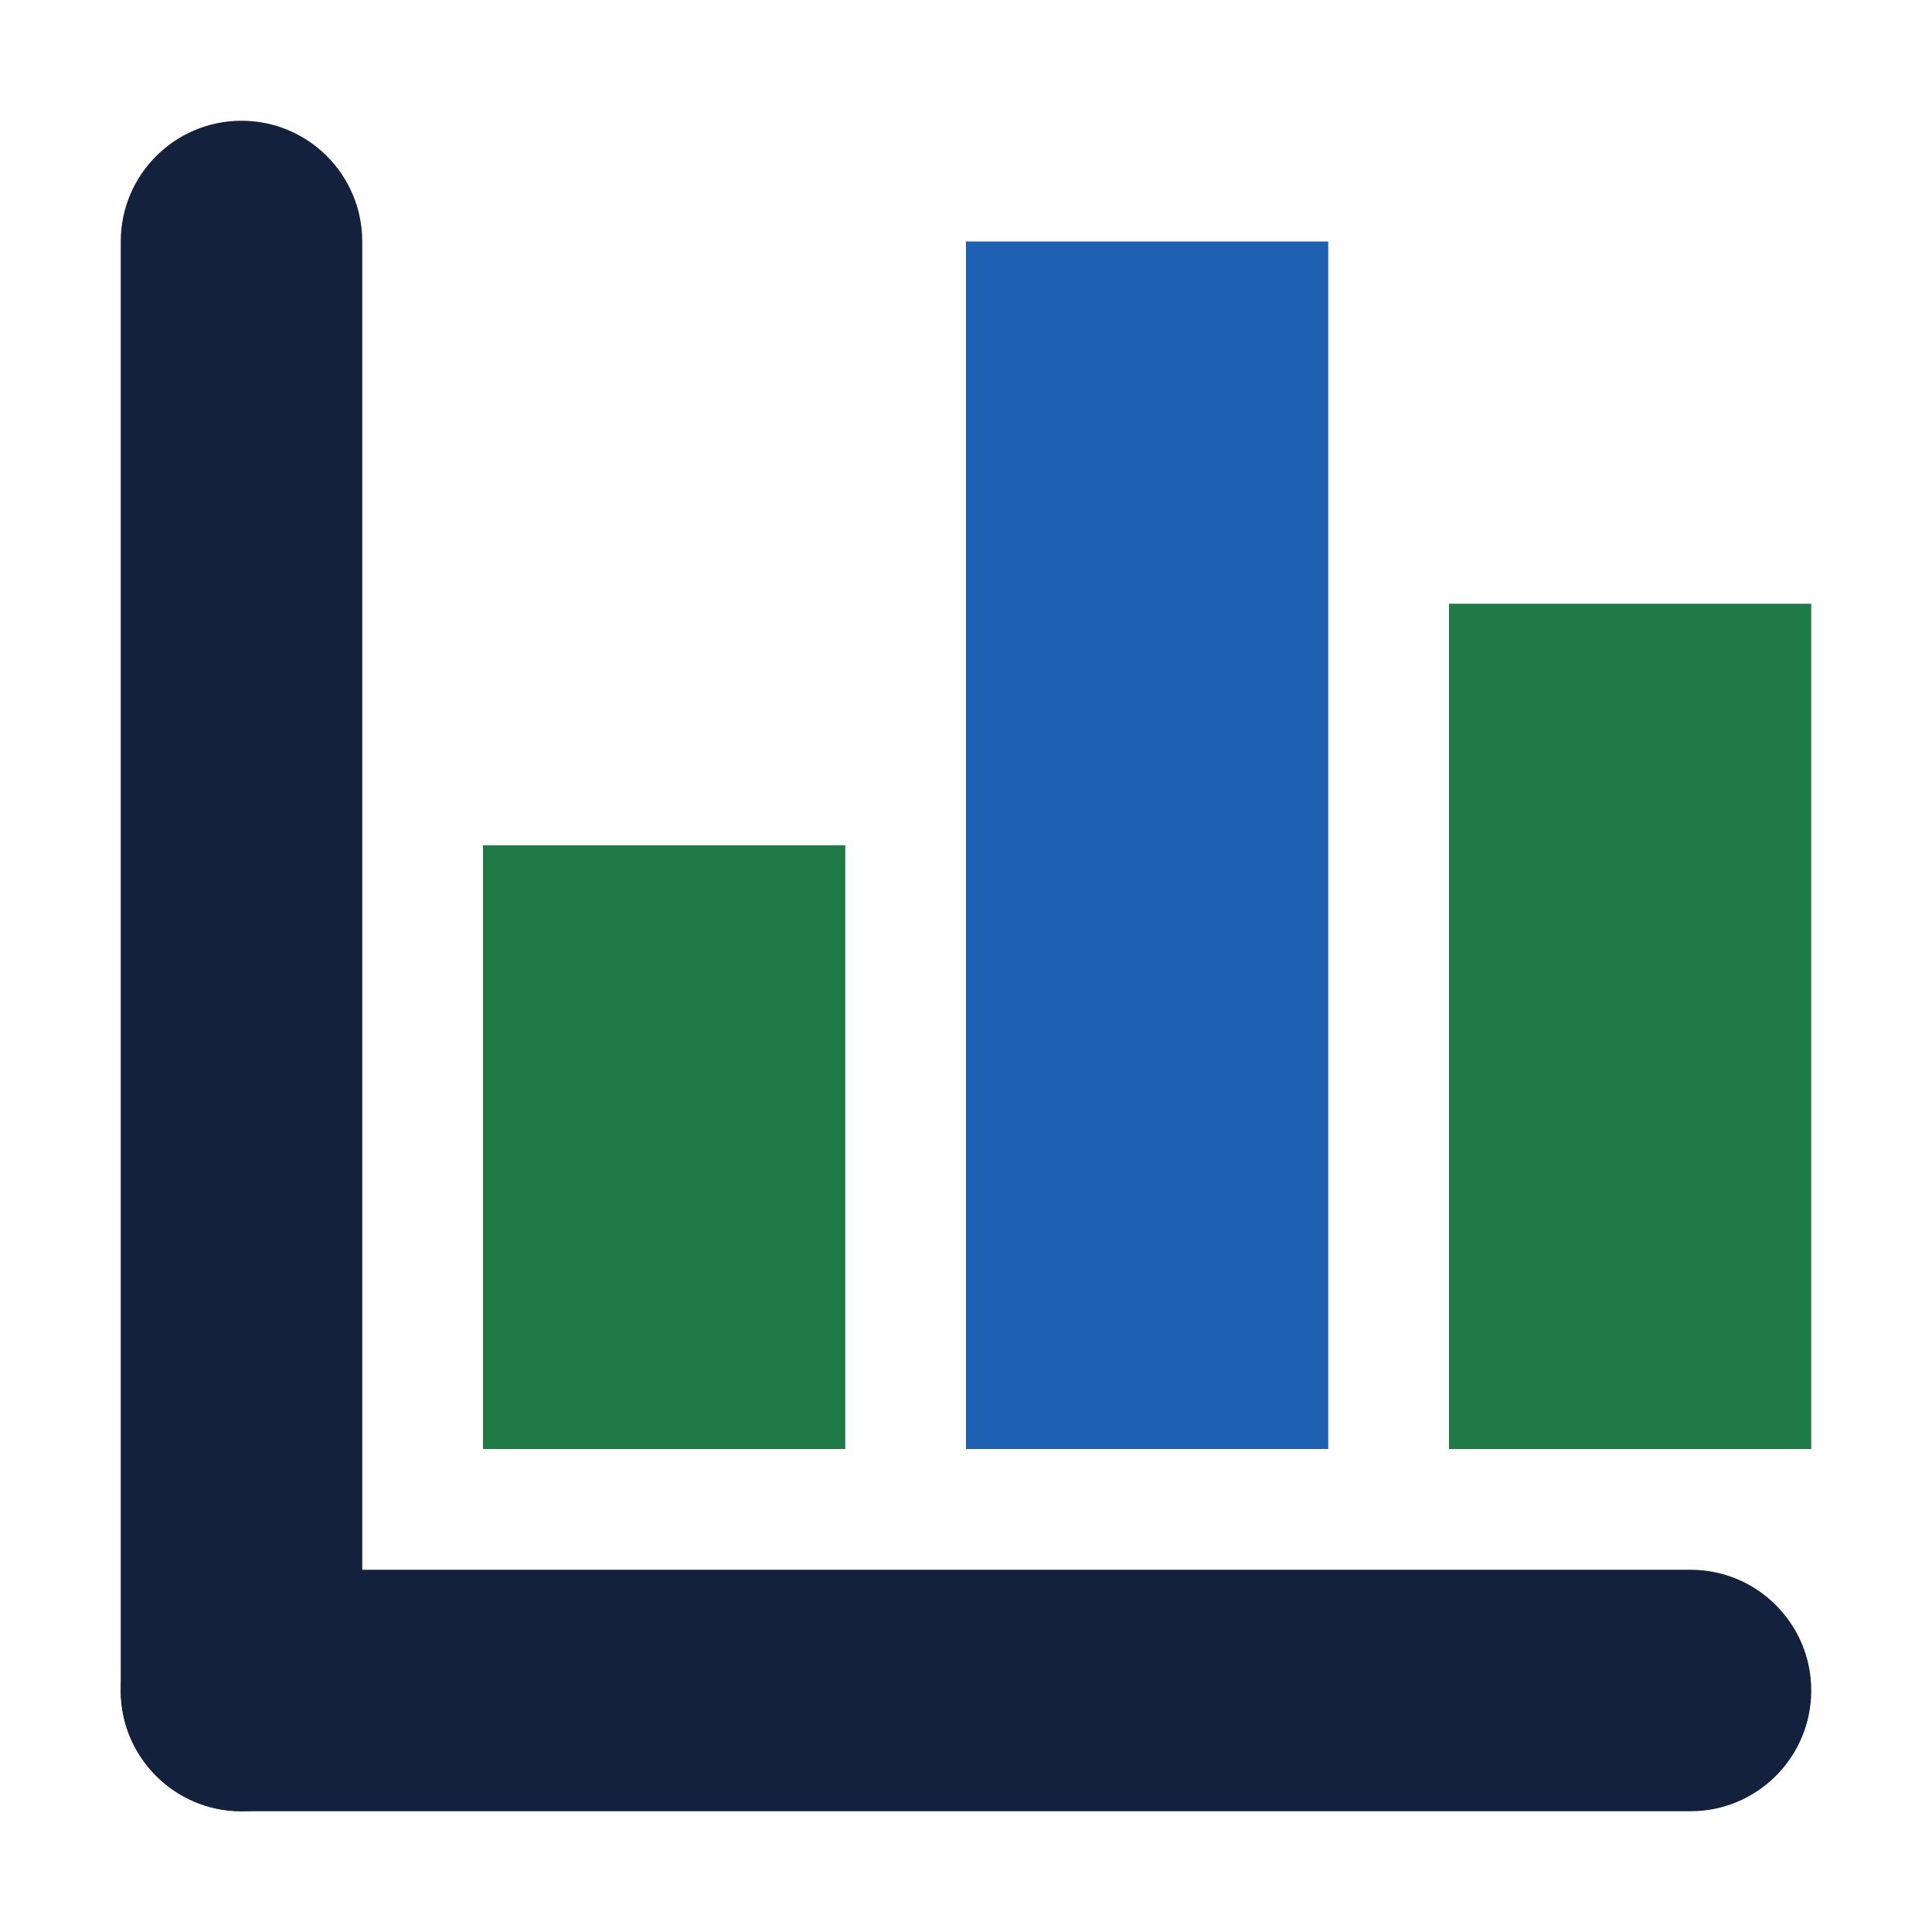
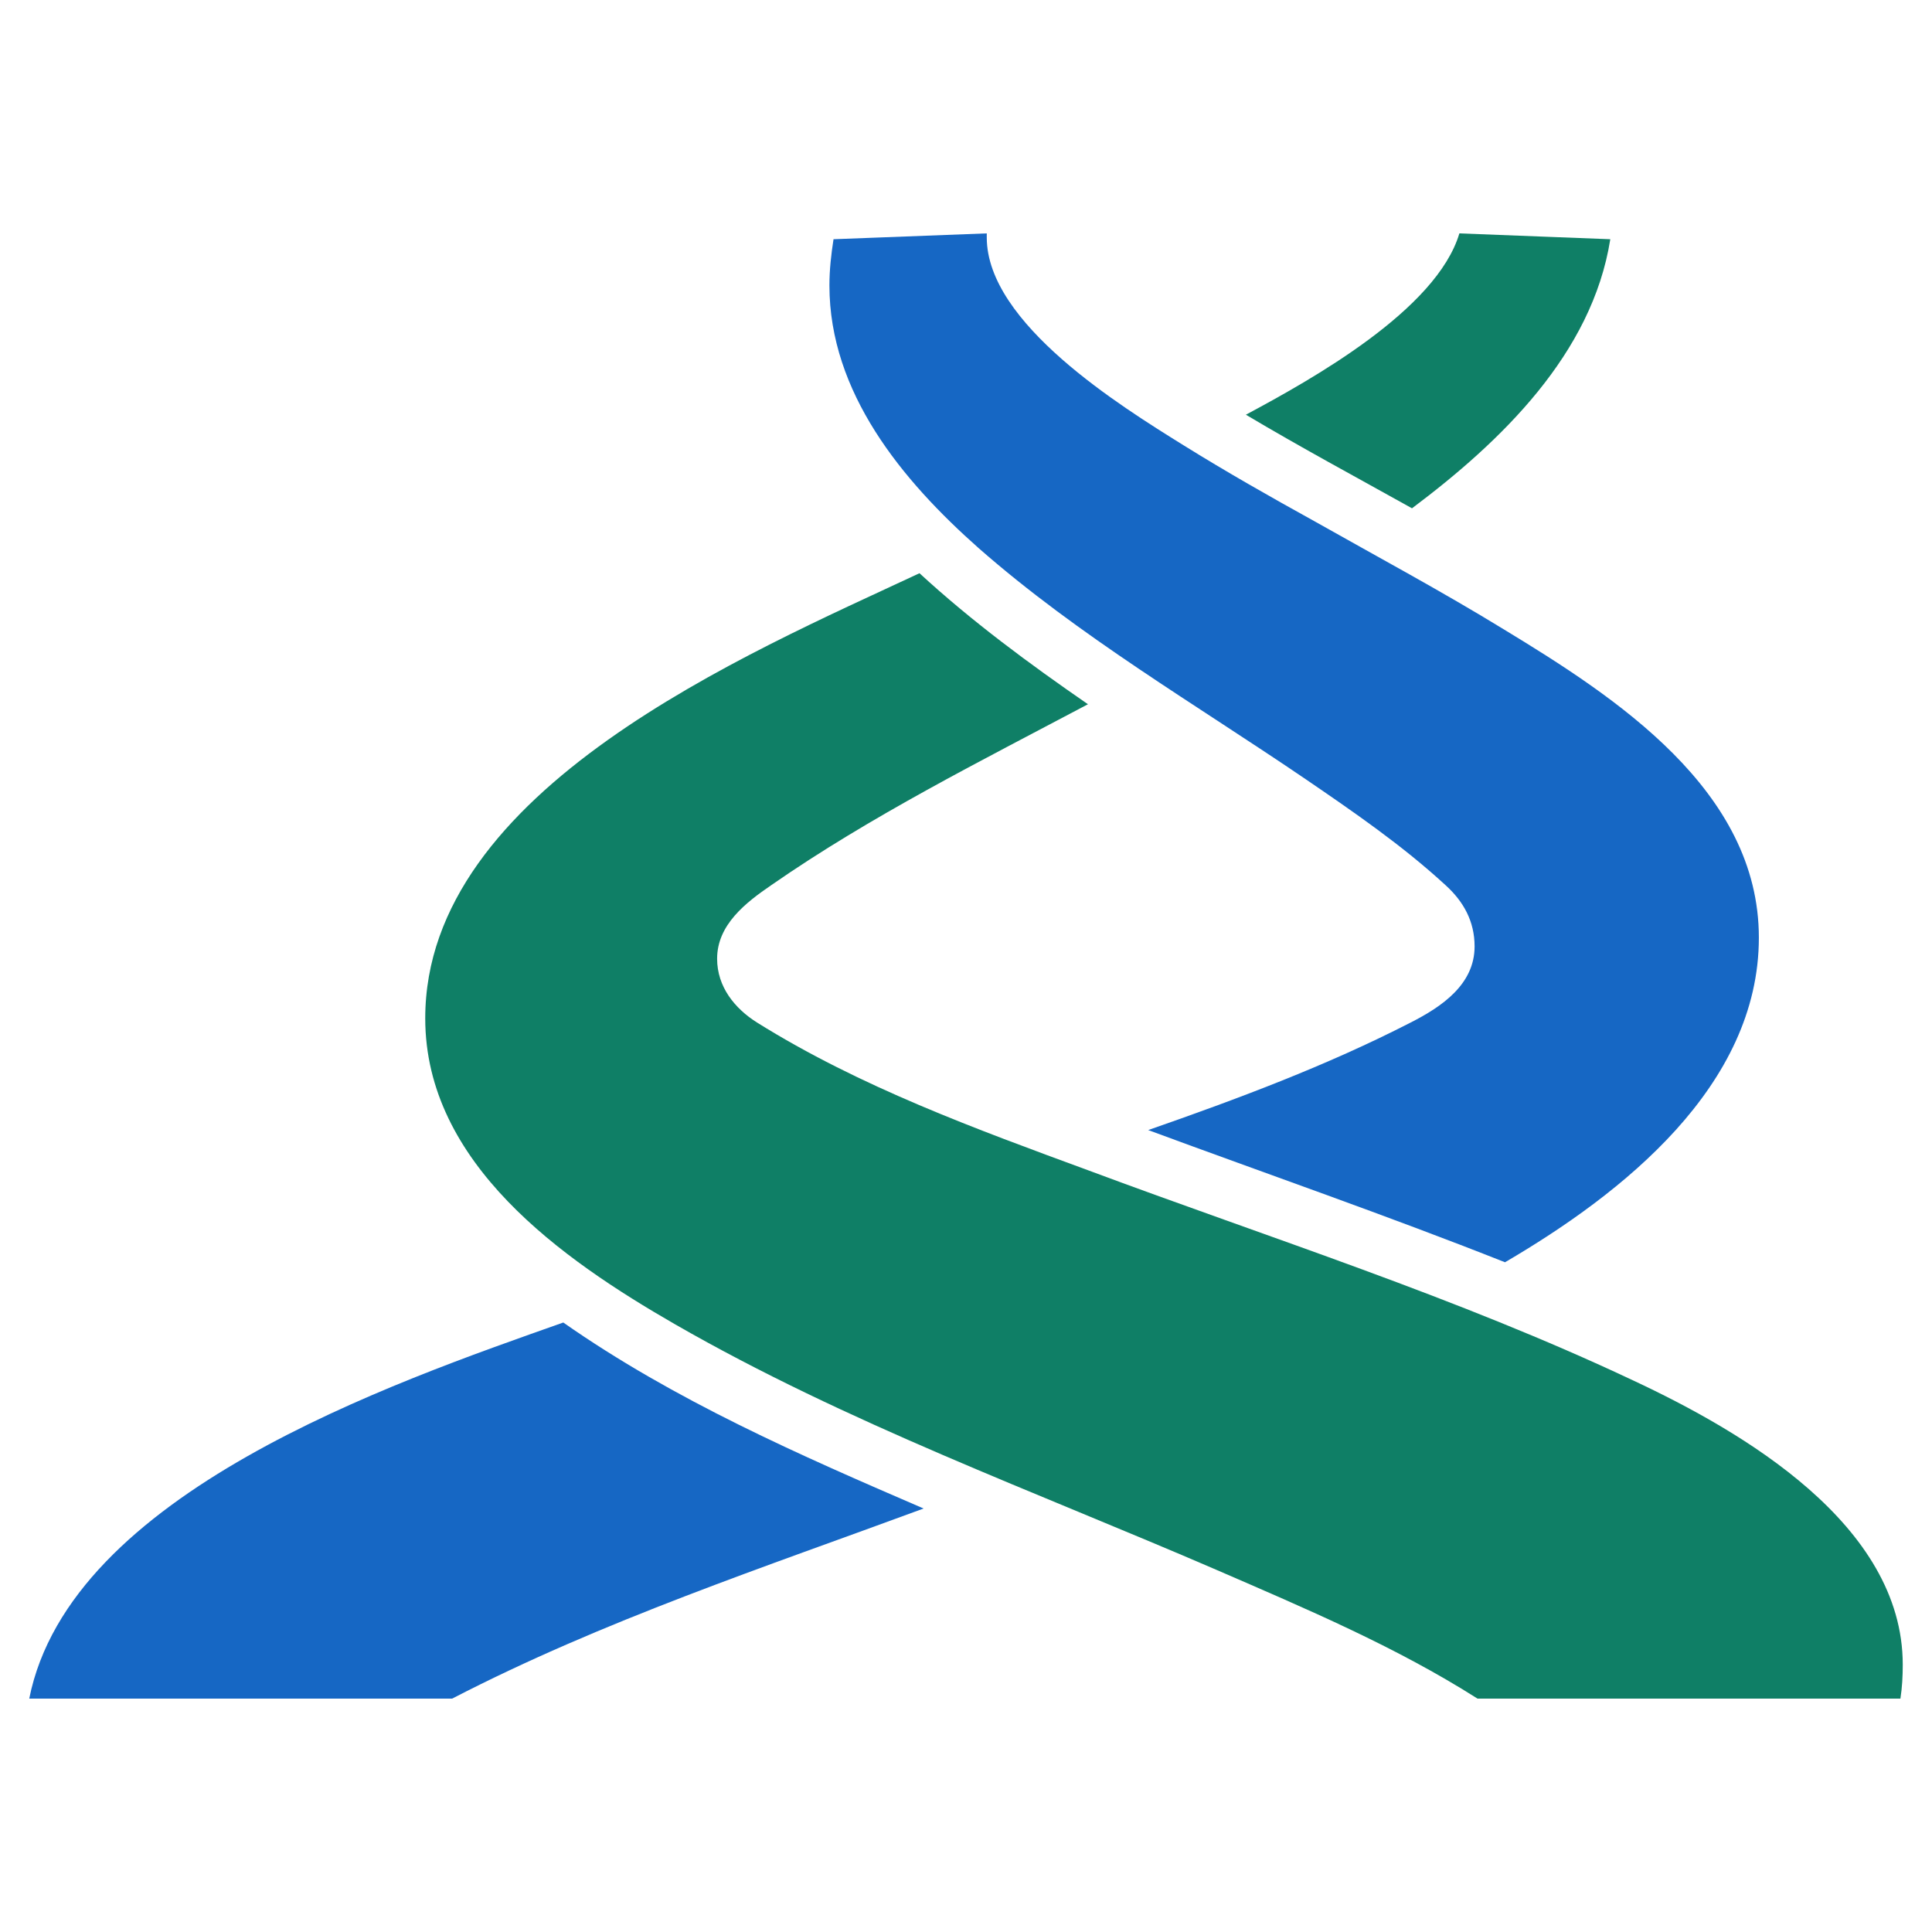
- <svg xmlns="http://www.w3.org/2000/svg" viewBox="0 0 48 48">
-   <style>.axis { fill: #14213c; } @media (prefers-color-scheme: dark) { .axis { fill: #e8eef9; } }</style>
-   <rect class="axis" x="3" y="3" width="6" height="42" rx="3" />
-   <rect class="axis" x="3" y="39" width="42" height="6" rx="3" />
-   <rect x="12" y="21" width="9" height="15" fill="#1f7a46" />
-   <rect x="24" y="6" width="9" height="30" fill="#1d5fb0" />
-   <rect x="36" y="15" width="9" height="21" fill="#1f7a46" />
+ <svg xmlns="http://www.w3.org/2000/svg" viewBox="4.86 15.96 33.03 33.03">
+   <path fill="#0f7f66" d="M37.35 45L30.12 45C28.72 44.11 27.18 43.46 25.66 42.8C22.56 41.46 19.34 40.29 16.4 38.6C14.47 37.49 12.13 35.85 12.13 33.37C12.13 29.45 17.63 27.14 20.58 25.76C21.47 26.58 22.46 27.31 23.46 28C21.63 28.97 19.75 29.91 18.05 31.09L18.05 31.09C17.61 31.39 17.12 31.77 17.12 32.35C17.12 32.83 17.42 33.2 17.8 33.44L17.8 33.44C19.56 34.54 21.54 35.26 23.47 35.97C26.58 37.13 29.77 38.14 32.78 39.56C34.64 40.43 37.39 42.02 37.39 44.42C37.39 44.61 37.38 44.81 37.35 45ZM29 24.65C28.05 24.12 27.1 23.61 26.16 23.05C27.28 22.45 29.42 21.26 29.81 19.95L32.39 20.05C32.08 22.01 30.52 23.51 29 24.65Z" />
+   <path fill="#1667c4" d="M24.49 35.28C26.01 34.75 27.54 34.18 28.98 33.44L28.98 33.44C29.51 33.17 30.07 32.79 30.07 32.14C30.07 31.71 29.88 31.37 29.57 31.09L29.57 31.09C28.83 30.41 28 29.84 27.18 29.28C25.3 28 23.31 26.84 21.59 25.33C20.28 24.17 19.04 22.67 19.04 20.84C19.04 20.57 19.07 20.31 19.11 20.05L21.73 19.95C21.73 19.97 21.73 20 21.73 20.02C21.73 21.49 24.03 22.91 25.09 23.57C25.83 24.03 26.57 24.45 27.33 24.87C28.41 25.48 29.51 26.07 30.57 26.72C32.48 27.88 34.93 29.47 34.93 31.99C34.93 34.53 32.59 36.37 30.59 37.54C28.57 36.74 26.52 36.03 24.49 35.28ZM12.59 45L5.36 45C6.06 41.49 11.55 39.61 14.49 38.57C16.39 39.9 18.54 40.84 20.65 41.75C17.94 42.75 15.16 43.67 12.59 45Z" />
</svg>
